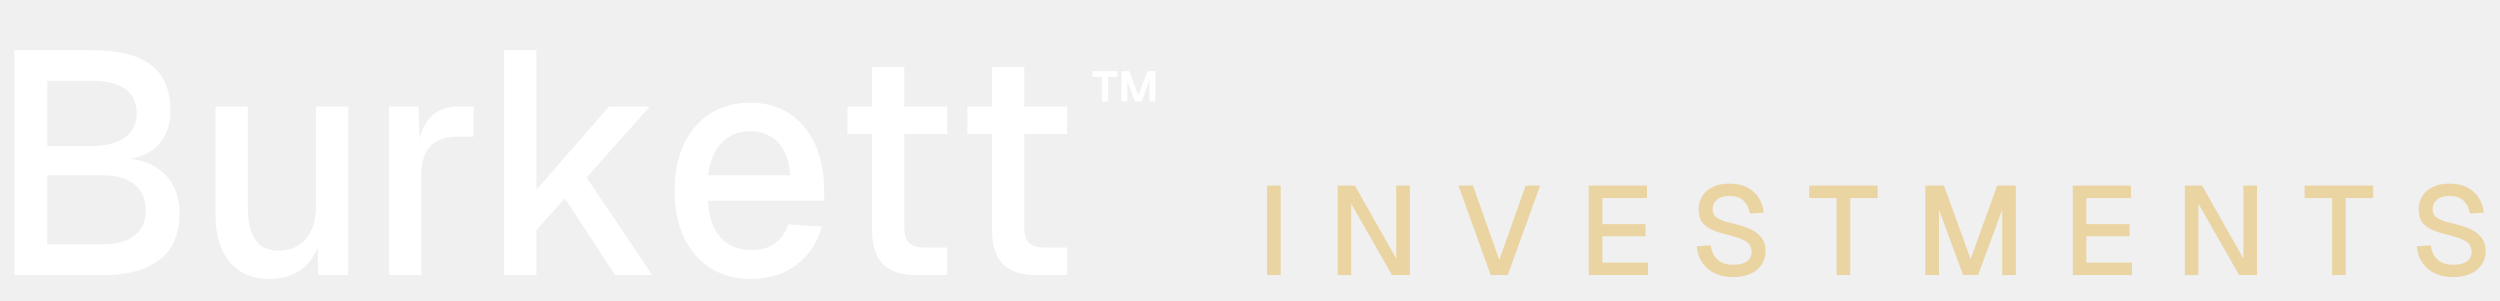
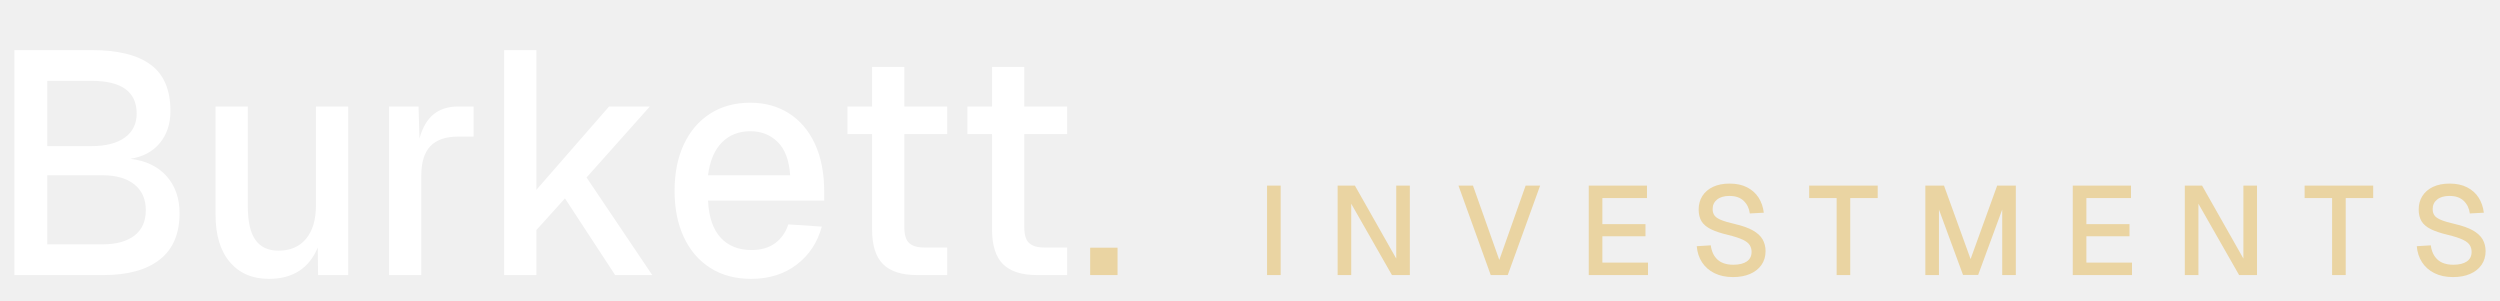
<svg xmlns="http://www.w3.org/2000/svg" viewBox="0 0 347.19 41.73" fill="none" role="img" aria-labelledby="title desc">
  <g id="burkett" fill="#ffffff">
    <path d="M2.0 38.2V6.96H12.771Q18.178 6.96 20.924 8.984Q23.669 11.008 23.669 15.408Q23.669 18.092 22.191 19.874Q20.712 21.656 18.093 22.052Q21.346 22.448 23.141 24.472Q24.936 26.496 24.936 29.62Q24.936 33.888 22.191 36.044Q19.445 38.2 14.376 38.2ZM6.562 20.292H12.687Q15.686 20.292 17.333 19.104Q18.98 17.916 18.98 15.76Q18.98 11.228 12.687 11.228H6.562ZM6.562 33.932H14.25Q17.08 33.932 18.664 32.722Q20.248 31.512 20.248 29.18Q20.248 26.892 18.664 25.616Q17.08 24.34 14.25 24.34H6.562Z M37.328 38.728Q33.907 38.728 31.922 36.396Q29.936 34.064 29.936 29.84V14.792H34.414V28.652Q34.414 31.82 35.47 33.316Q36.526 34.812 38.68 34.812Q41.13 34.812 42.503 33.162Q43.876 31.512 43.876 28.52V14.792H48.353V38.2H44.171L44.129 34.372Q42.313 38.728 37.328 38.728Z M54.029 38.2V14.792H58.126L58.253 19.236Q58.887 16.948 60.217 15.87Q61.548 14.792 63.618 14.792H65.772V18.972H63.618Q61.041 18.972 59.774 20.292Q58.507 21.612 58.507 24.384V38.2Z M70.012 38.2V6.96H74.489V26.364L84.584 14.792H90.245L81.459 24.648L90.583 38.2H85.429L78.46 27.552L74.489 31.952V38.2Z M104.326 38.728Q101.032 38.728 98.645 37.21Q96.259 35.692 94.97 32.942Q93.682 30.192 93.682 26.496Q93.682 22.8 94.97 20.05Q96.259 17.3 98.624 15.782Q100.989 14.264 104.2 14.264Q107.241 14.264 109.564 15.738Q111.887 17.212 113.176 19.984Q114.464 22.756 114.464 26.672V27.86H98.328Q98.497 31.292 100.081 33.008Q101.665 34.724 104.369 34.724Q106.354 34.724 107.642 33.778Q108.931 32.832 109.48 31.16L114.126 31.468Q113.239 34.768 110.641 36.748Q108.044 38.728 104.326 38.728ZM98.328 24.34H109.733Q109.522 21.216 108.001 19.72Q106.481 18.224 104.2 18.224Q101.792 18.224 100.25 19.786Q98.708 21.348 98.328 24.34Z M127.363 38.2Q124.153 38.2 122.632 36.682Q121.112 35.164 121.112 31.864V18.62H117.69V14.792H121.112V9.292H125.589V14.792H131.545V18.62H125.589V31.512Q125.589 33.14 126.265 33.756Q126.941 34.372 128.335 34.372H131.545V38.2Z M144.021 38.2Q140.811 38.2 139.291 36.682Q137.77 35.164 137.77 31.864V18.62H134.348V14.792H137.77V9.292H142.247V14.792H148.203V18.62H142.247V31.512Q142.247 33.14 142.923 33.756Q143.599 34.372 144.993 34.372H148.203V38.2Z" />
  </g>
-   <g id="trademark" fill="#ffffff">
-     <path d="M155.731 14.092V9.88H156.835L158.095 13.228L159.367 9.88H160.459V14.092H159.631V11.164L158.563 14.092H157.627L156.559 11.212V14.092ZM153.031 14.092V10.672H151.735V9.88H155.179V10.672H153.895V14.092Z" />
+   <g id="period" fill="#ead4a2">
+     <rect x="151.4" y="34.4" width="3.8" height="3.8" rx="0" />
  </g>
  <g id="investments" fill="#ead4a2">
    <path d="M175.964 38.2V25.775H177.854V38.2Z M185.764 38.2V25.775H188.162L193.902 35.907V25.775H195.792V38.2H193.307L187.654 28.295V38.2Z M207.027 38.2 202.547 25.775H204.559L208.217 36.1L211.874 25.775H213.887L209.389 38.2Z M220.642 38.2V25.775H228.727V27.508H222.532V31.13H228.517V32.81H222.532V36.468H228.867V38.2Z M240.679 38.48Q239.192 38.48 238.098 37.938Q237.004 37.395 236.374 36.433Q235.744 35.47 235.639 34.193L237.582 34.07Q237.757 35.365 238.535 36.065Q239.314 36.765 240.714 36.765Q241.922 36.765 242.587 36.31Q243.252 35.855 243.252 34.98Q243.252 34.455 242.998 34.044Q242.744 33.633 242.035 33.291Q241.327 32.95 239.962 32.617Q238.474 32.267 237.582 31.821Q236.689 31.375 236.295 30.719Q235.902 30.062 235.902 29.1Q235.902 28.033 236.418 27.219Q236.934 26.405 237.897 25.95Q238.859 25.495 240.207 25.495Q241.624 25.495 242.639 26.02Q243.654 26.545 244.232 27.455Q244.809 28.365 244.949 29.538L243.007 29.643Q242.867 28.575 242.158 27.893Q241.449 27.21 240.172 27.21Q239.087 27.21 238.465 27.709Q237.844 28.208 237.844 29.03Q237.844 29.573 238.098 29.922Q238.352 30.273 239.008 30.544Q239.664 30.815 240.872 31.095Q242.482 31.463 243.427 31.996Q244.372 32.53 244.783 33.248Q245.194 33.965 245.194 34.875Q245.194 35.978 244.625 36.791Q244.057 37.605 243.042 38.043Q242.027 38.48 240.679 38.48Z M255.064 38.2V27.508H251.249V25.775H260.769V27.508H256.954V38.2Z M267.384 38.2V25.775H269.974L273.667 35.978L277.359 25.775H279.949V38.2H278.059V29.1L274.717 38.183H272.617L269.274 29.1V38.2Z M287.859 38.2V25.775H295.944V27.508H289.749V31.13H295.734V32.81H289.749V36.468H296.084V38.2Z M303.417 38.2V25.775H305.814L311.554 35.907V25.775H313.444V38.2H310.959L305.307 28.295V38.2Z M323.874 38.2V27.508H320.059V25.775H329.579V27.508H325.764V38.2Z M340.674 38.48Q339.187 38.48 338.093 37.938Q336.999 37.395 336.369 36.433Q335.739 35.47 335.634 34.193L337.577 34.07Q337.752 35.365 338.53 36.065Q339.309 36.765 340.709 36.765Q341.917 36.765 342.582 36.31Q343.247 35.855 343.247 34.98Q343.247 34.455 342.993 34.044Q342.739 33.633 342.03 33.291Q341.322 32.95 339.957 32.617Q338.469 32.267 337.577 31.821Q336.684 31.375 336.29 30.719Q335.897 30.062 335.897 29.1Q335.897 28.033 336.413 27.219Q336.929 26.405 337.892 25.95Q338.854 25.495 340.202 25.495Q341.619 25.495 342.634 26.02Q343.649 26.545 344.227 27.455Q344.804 28.365 344.944 29.538L343.002 29.643Q342.862 28.575 342.153 27.893Q341.444 27.21 340.167 27.21Q339.082 27.21 338.46 27.709Q337.839 28.208 337.839 29.03Q337.839 29.573 338.093 29.922Q338.347 30.273 339.003 30.544Q339.659 30.815 340.867 31.095Q342.477 31.463 343.422 31.996Q344.367 32.53 344.778 33.248Q345.189 33.965 345.189 34.875Q345.189 35.978 344.62 36.791Q344.052 37.605 343.037 38.043Q342.022 38.48 340.674 38.48Z" />
  </g>
</svg>
